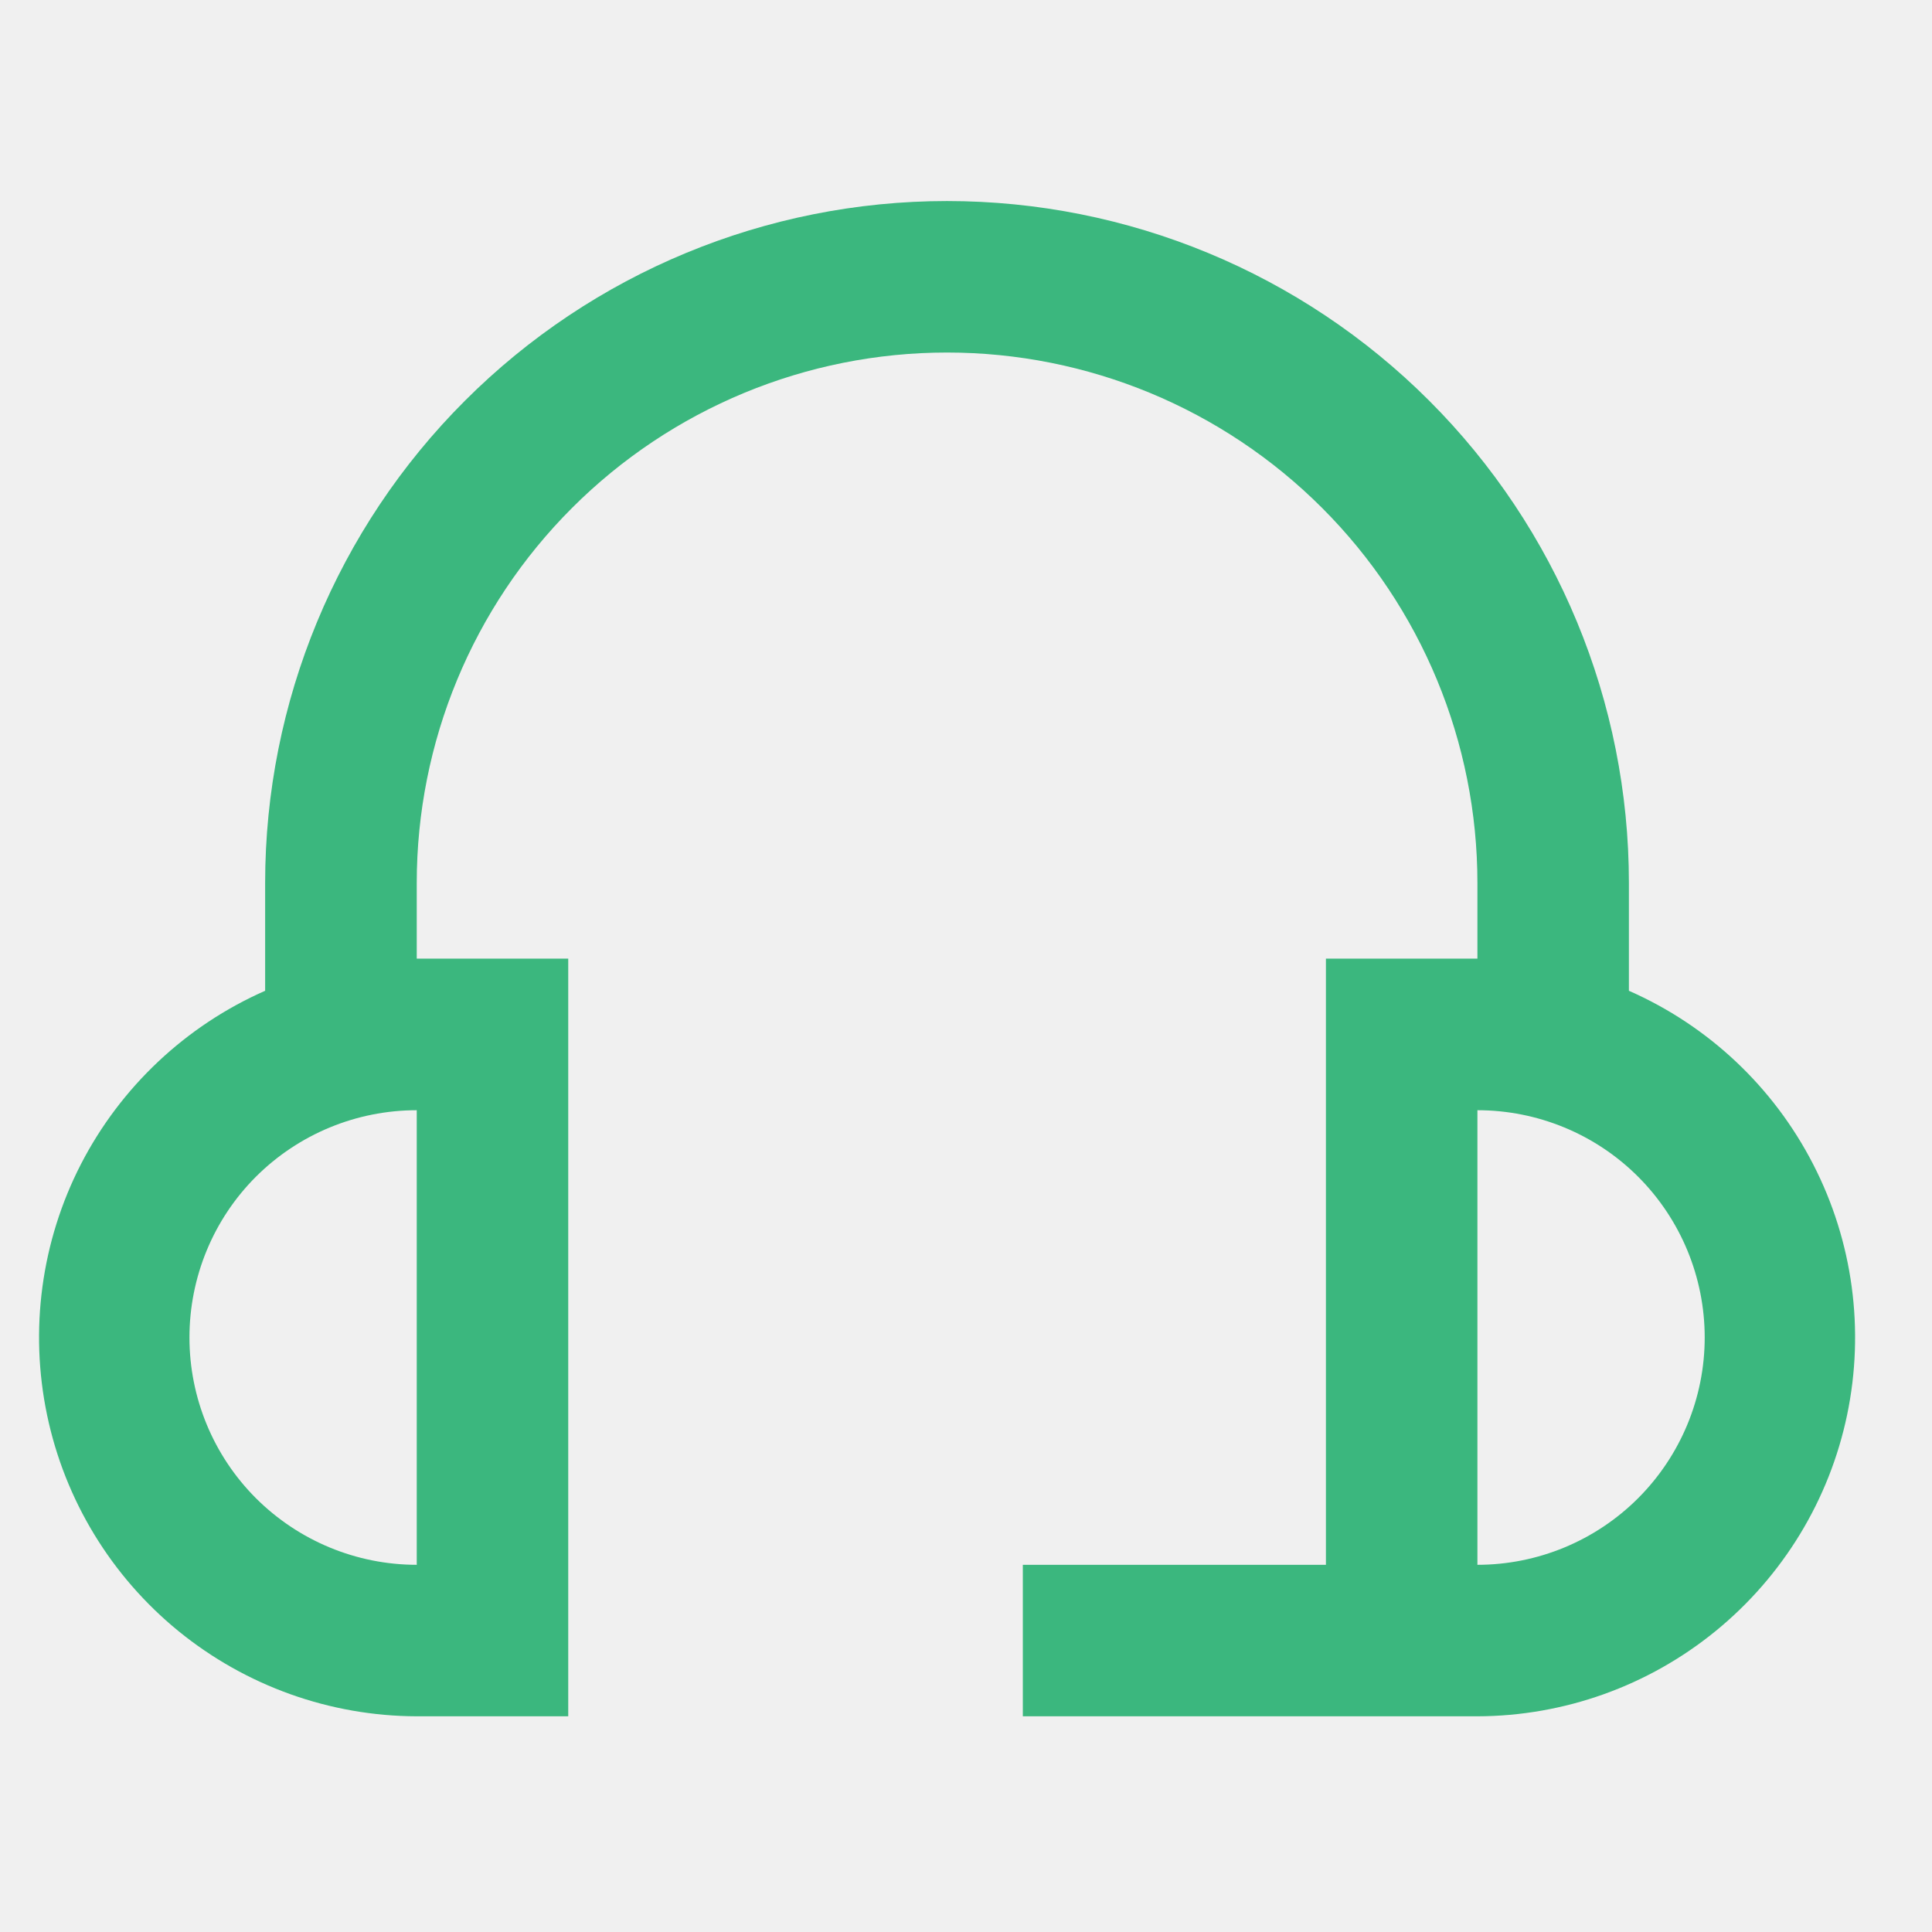
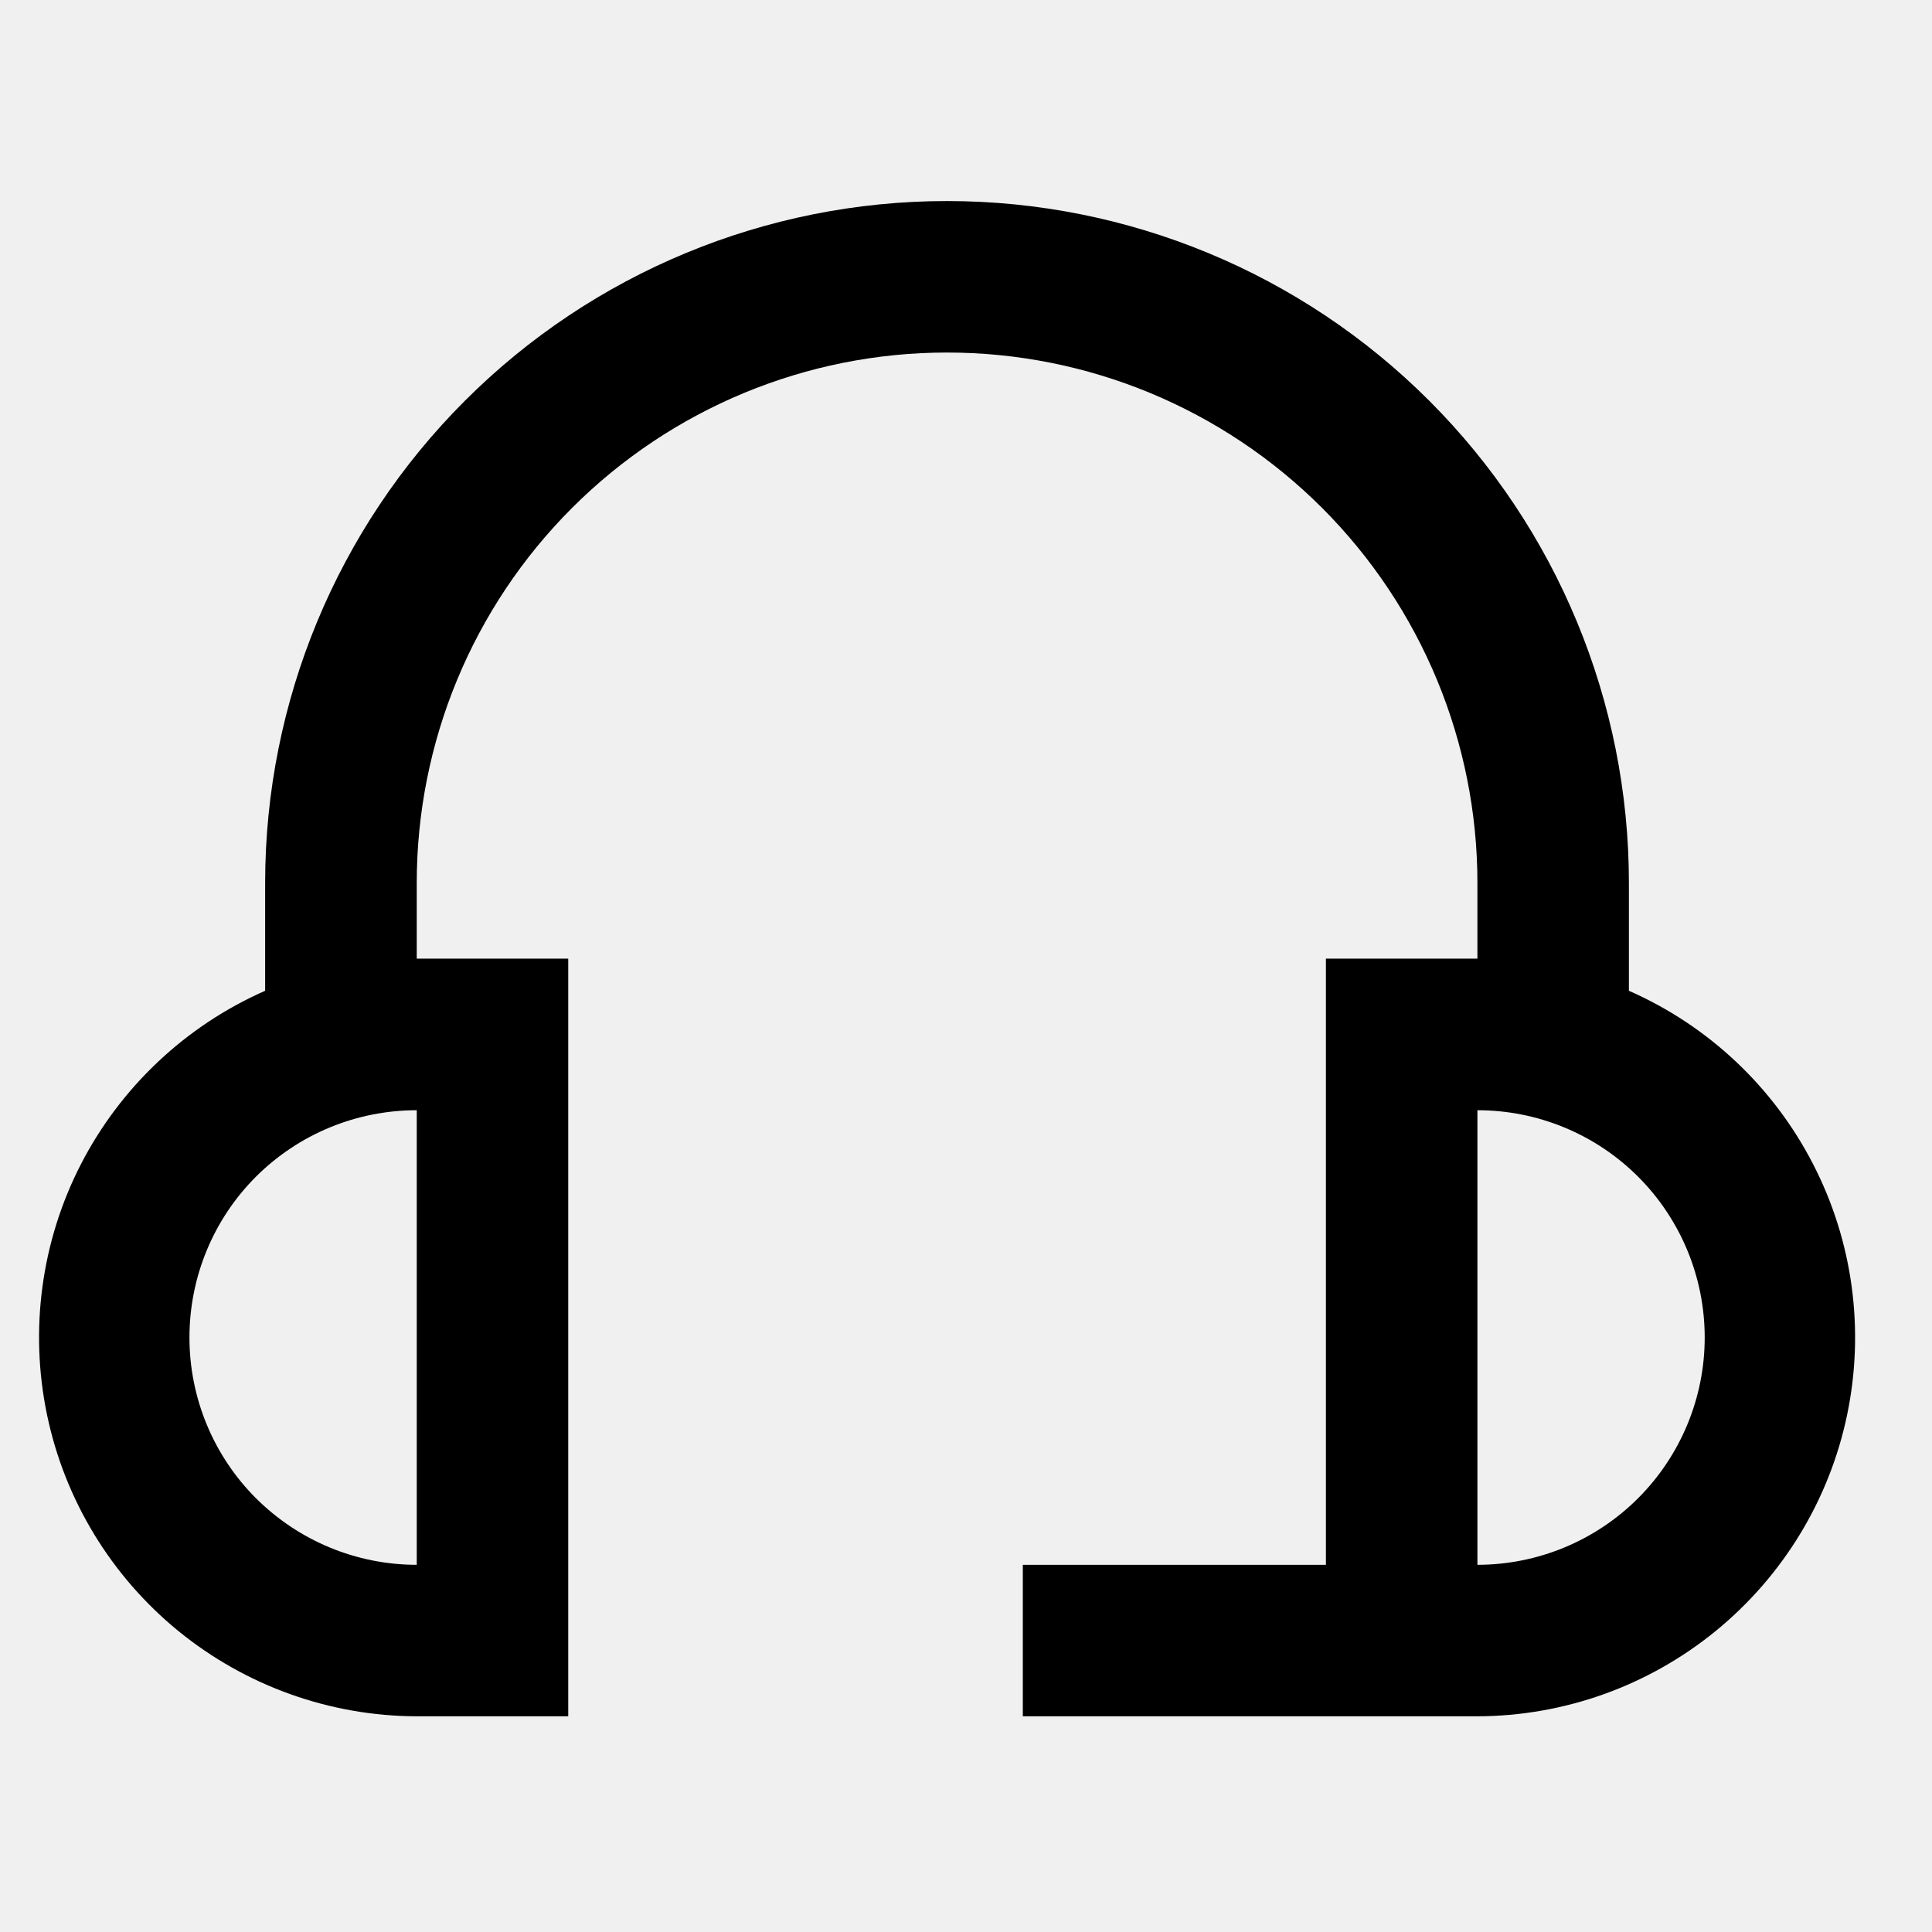
<svg xmlns="http://www.w3.org/2000/svg" width="17" height="17" viewBox="0 0 17 17" fill="none">
  <g clip-path="url(#clip0)">
-     <path d="M14.333 8.718V7.769C14.333 6.177 13.701 4.651 12.576 3.526C11.451 2.401 9.925 1.769 8.333 1.769C6.742 1.769 5.216 2.401 4.091 3.526C2.965 4.651 2.333 6.177 2.333 7.769V8.718C1.634 9.026 1.062 9.565 0.712 10.244C0.363 10.923 0.258 11.702 0.414 12.45C0.57 13.198 0.978 13.869 1.57 14.352C2.163 14.835 2.903 15.1 3.667 15.102H5V8.435H3.667V7.769C3.667 6.531 4.158 5.344 5.034 4.469C5.909 3.594 7.096 3.102 8.333 3.102C9.571 3.102 10.758 3.594 11.633 4.469C12.508 5.344 13 6.531 13 7.769V8.435H11.667V13.769H9V15.102H13C13.764 15.1 14.504 14.835 15.096 14.352C15.688 13.869 16.097 13.198 16.253 12.45C16.409 11.702 16.304 10.923 15.954 10.244C15.605 9.565 15.033 9.026 14.333 8.718ZM3.667 13.769C3.136 13.769 2.628 13.558 2.252 13.183C1.877 12.808 1.667 12.299 1.667 11.769C1.667 11.238 1.877 10.729 2.252 10.354C2.628 9.979 3.136 9.769 3.667 9.769V13.769ZM13 13.769V9.769C13.53 9.769 14.039 9.979 14.414 10.354C14.789 10.729 15 11.238 15 11.769C15 12.299 14.789 12.808 14.414 13.183C14.039 13.558 13.53 13.769 13 13.769Z" fill="#3BB77E" />
+     <path d="M14.333 8.718V7.769C14.333 6.177 13.701 4.651 12.576 3.526C11.451 2.401 9.925 1.769 8.333 1.769C6.742 1.769 5.216 2.401 4.091 3.526C2.965 4.651 2.333 6.177 2.333 7.769V8.718C1.634 9.026 1.062 9.565 0.712 10.244C0.363 10.923 0.258 11.702 0.414 12.45C0.57 13.198 0.978 13.869 1.57 14.352C2.163 14.835 2.903 15.1 3.667 15.102H5V8.435H3.667V7.769C3.667 6.531 4.158 5.344 5.034 4.469C5.909 3.594 7.096 3.102 8.333 3.102C9.571 3.102 10.758 3.594 11.633 4.469C12.508 5.344 13 6.531 13 7.769V8.435H11.667V13.769H9V15.102H13C13.764 15.1 14.504 14.835 15.096 14.352C15.688 13.869 16.097 13.198 16.253 12.45C16.409 11.702 16.304 10.923 15.954 10.244C15.605 9.565 15.033 9.026 14.333 8.718ZM3.667 13.769C3.136 13.769 2.628 13.558 2.252 13.183C1.877 12.808 1.667 12.299 1.667 11.769C1.667 11.238 1.877 10.729 2.252 10.354C2.628 9.979 3.136 9.769 3.667 9.769V13.769ZM13 13.769V9.769C13.53 9.769 14.039 9.979 14.414 10.354C14.789 10.729 15 11.238 15 11.769C15 12.299 14.789 12.808 14.414 13.183C14.039 13.558 13.53 13.769 13 13.769Z" fill="#000" />
  </g>
  <defs>
    <clipPath id="clip0">
      <rect width="16" height="16" fill="white" transform="translate(0.333344 0.435059)" />
    </clipPath>
  </defs>
</svg>
